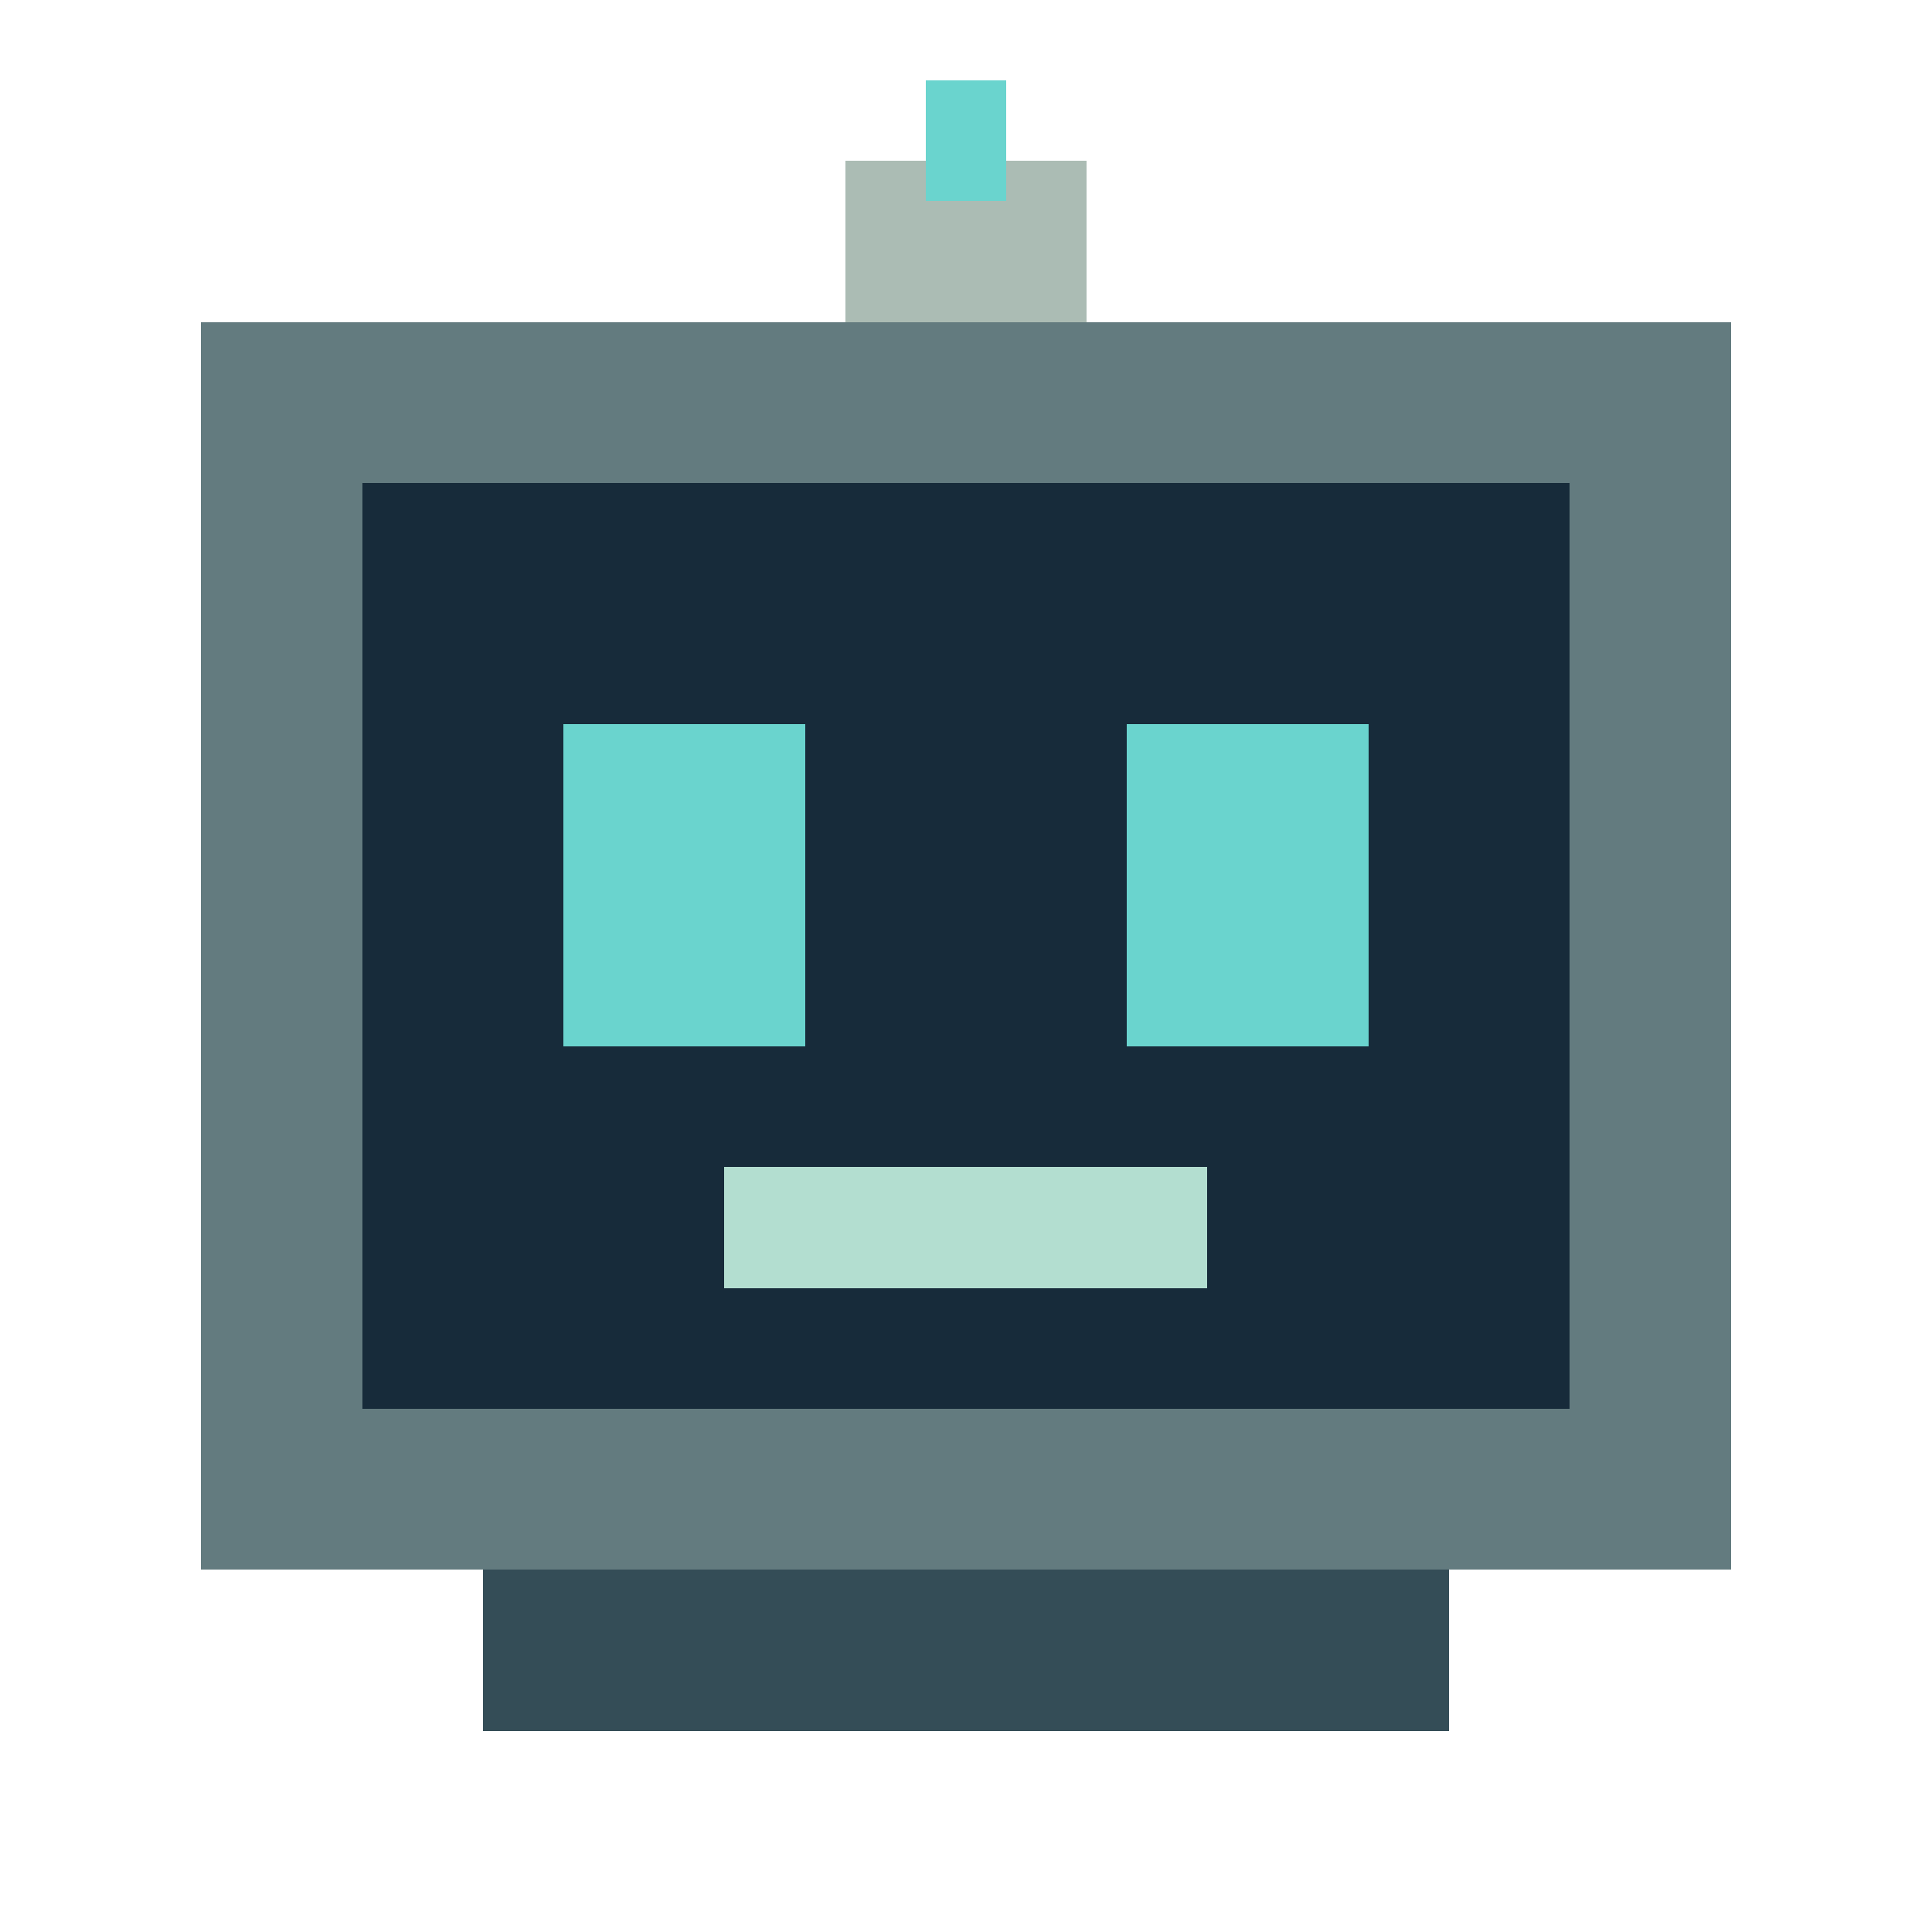
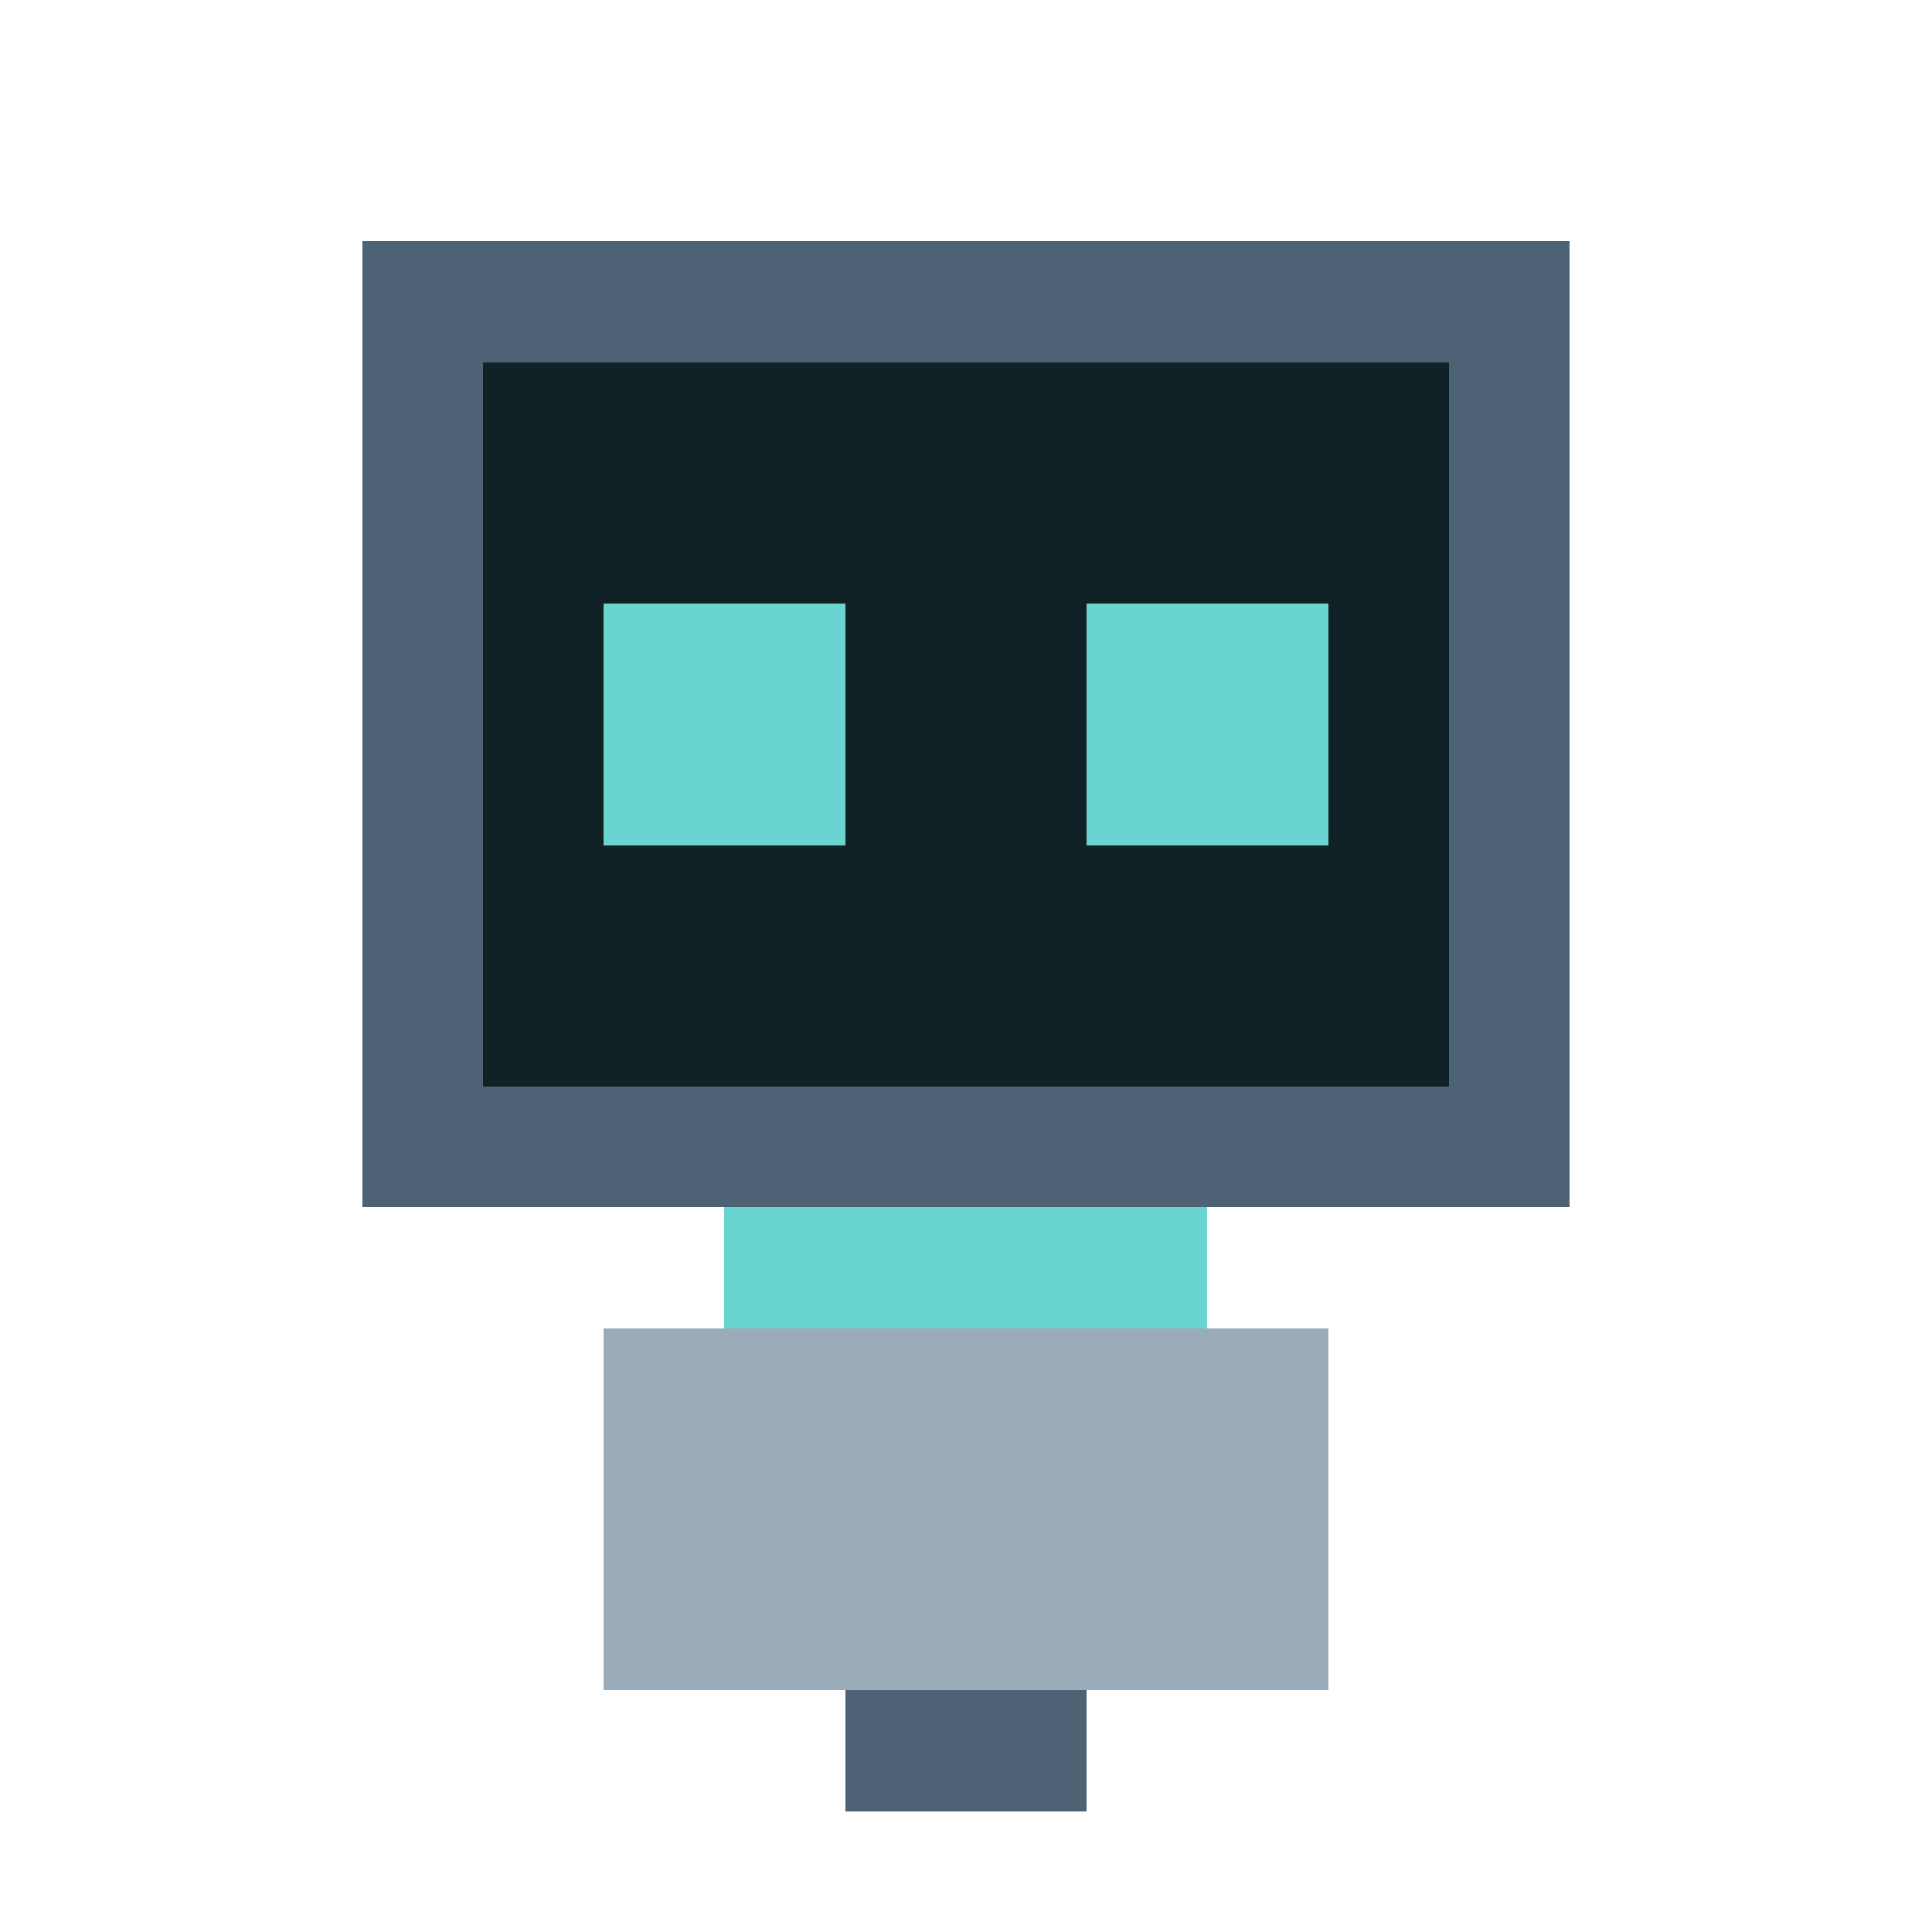
- <svg xmlns="http://www.w3.org/2000/svg" width="48" height="48" viewBox="0 0 48 48" shape-rendering="crispEdges">
-   <rect x="5" y="8" width="38" height="31" fill="#637b7f" />
-   <rect x="9" y="12" width="30" height="23" fill="#172b3a" />
-   <rect x="14" y="18" width="6" height="8" fill="#6ad4ce" />
-   <rect x="28" y="18" width="6" height="8" fill="#6ad4ce" />
-   <rect x="18" y="29" width="12" height="3" fill="#b3ded0" />
-   <rect x="21" y="4" width="6" height="4" fill="#abbcb4" />
-   <rect x="23" y="2" width="2" height="3" fill="#6ad4ce" />
-   <rect x="12" y="39" width="24" height="4" fill="#344d57" />
+ <svg xmlns="http://www.w3.org/2000/svg" width="16" height="16" viewBox="0 0 16 16" shape-rendering="crispEdges">
+   <rect x="3" y="2" width="10" height="8" fill="#4d6274" />
+   <rect x="4" y="3" width="8" height="6" fill="#102226" />
+   <rect x="5" y="5" width="2" height="2" fill="#6ad5d0">
+     <animate attributeName="opacity" values="1;0.15;1" dur="1.6s" repeatCount="indefinite" />
+   </rect>
+   <rect x="9" y="5" width="2" height="2" fill="#6ad5d0">
+     <animate attributeName="opacity" values="1;0.15;1" dur="1.6s" repeatCount="indefinite" />
+   </rect>
+   <rect x="6" y="10" width="4" height="1" fill="#6ad5d0" />
+   <rect x="5" y="11" width="6" height="3" fill="#9aabba" />
+   <rect x="7" y="14" width="2" height="1" fill="#4d6274" />
</svg>
